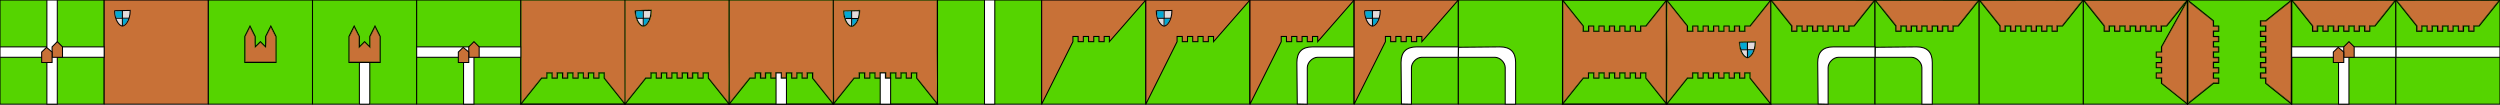
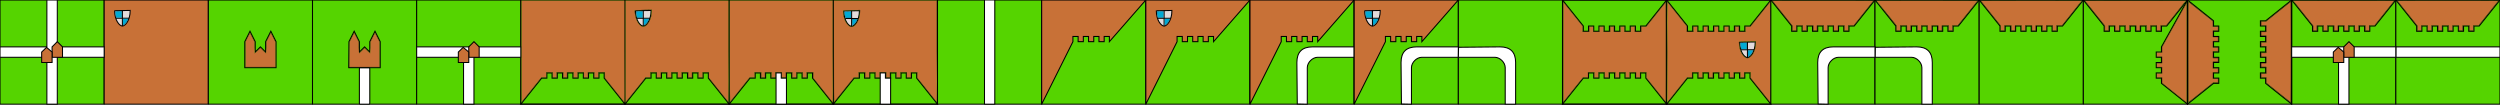
<svg xmlns="http://www.w3.org/2000/svg" width="2400" height="100" id="svg2" version="1.1">
  <defs id="defs4">
    </defs>
  <g id="layer1" transform="translate(0,-952.3622)">
    <rect style="fill:#55d400;fill-opacity:1;stroke:#000000;stroke-width:1;stroke-linecap:butt;stroke-miterlimit:0.6;stroke-opacity:1;stroke-dasharray:none" id="rect3612" width="100" height="100" x="0" y="952.362" ry="0" />
    <rect style="fill:#c87137;fill-opacity:1;stroke:#000000;stroke-width:1;stroke-linecap:butt;stroke-miterlimit:0.6;stroke-opacity:1;stroke-dasharray:none" id="rect3612-1" width="100" height="100" x="100" y="952.362" ry="0" />
    <rect style="fill:#55d400;fill-opacity:1;stroke:#000000;stroke-width:1;stroke-linecap:butt;stroke-miterlimit:0.6;stroke-opacity:1;stroke-dasharray:none" id="rect3612-4" width="100" height="100" x="200" y="952.362" ry="0" />
    <rect style="fill:#55d400;fill-opacity:1;stroke:#000000;stroke-width:1;stroke-linecap:butt;stroke-miterlimit:0.6;stroke-opacity:1;stroke-dasharray:none" id="rect3612-9" width="100" height="100" x="300" y="952.362" ry="0" />
    <rect style="fill:#55d400;fill-opacity:1;stroke:#000000;stroke-width:1;stroke-linecap:butt;stroke-miterlimit:0.6;stroke-opacity:1;stroke-dasharray:none" id="rect3612-8" width="100" height="100" x="400" y="952.362" ry="0" />
    <rect style="fill:#55d400;fill-opacity:1;stroke:#000000;stroke-width:1;stroke-linecap:butt;stroke-miterlimit:0.6;stroke-opacity:1;stroke-dasharray:none" id="rect3612-1-8" width="100" height="100" x="500" y="952.362" ry="0" />
    <rect style="fill:#55d400;fill-opacity:1;stroke:#000000;stroke-width:1;stroke-linecap:butt;stroke-miterlimit:0.6;stroke-opacity:1;stroke-dasharray:none" id="rect3612-4-2" width="100" height="100" x="600" y="952.362" ry="0" />
    <rect style="fill:#55d400;fill-opacity:1;stroke:#000000;stroke-width:1;stroke-linecap:butt;stroke-miterlimit:0.6;stroke-opacity:1;stroke-dasharray:none" id="rect3612-9-4" width="100" height="100" x="700" y="952.362" ry="0" />
    <rect style="fill:#55d400;fill-opacity:1;stroke:#000000;stroke-width:1;stroke-linecap:butt;stroke-miterlimit:0.6;stroke-opacity:1;stroke-dasharray:none" id="rect3612-17" width="100" height="100" x="800" y="952.362" ry="0" />
    <rect style="fill:#55d400;fill-opacity:1;stroke:#000000;stroke-width:1;stroke-linecap:butt;stroke-miterlimit:0.6;stroke-opacity:1;stroke-dasharray:none" id="rect3612-1-1" width="100" height="100" x="900" y="952.362" ry="0" />
    <rect style="fill:#55d400;fill-opacity:1;stroke:#000000;stroke-width:1;stroke-linecap:butt;stroke-miterlimit:0.6;stroke-opacity:1;stroke-dasharray:none" id="rect3612-4-1" width="100" height="100" x="1000" y="952.362" ry="0" />
    <rect style="fill:#55d400;fill-opacity:1;stroke:#000000;stroke-width:1;stroke-linecap:butt;stroke-miterlimit:0.6;stroke-opacity:1;stroke-dasharray:none" id="rect3612-9-5" width="100" height="100" x="1100" y="952.362" ry="0" />
    <rect style="fill:#55d400;fill-opacity:1;stroke:#000000;stroke-width:1;stroke-linecap:butt;stroke-miterlimit:0.6;stroke-opacity:1;stroke-dasharray:none" id="rect3612-6" width="100" height="100" x="1200" y="952.362" ry="0" />
    <rect style="fill:#55d400;fill-opacity:1;stroke:#000000;stroke-width:1;stroke-linecap:butt;stroke-miterlimit:0.6;stroke-opacity:1;stroke-dasharray:none" id="rect3612-1-14" width="100" height="100" x="1300" y="952.362" ry="0" />
    <rect style="fill:#55d400;fill-opacity:1;stroke:#000000;stroke-width:1;stroke-linecap:butt;stroke-miterlimit:0.6;stroke-opacity:1;stroke-dasharray:none" id="rect3612-4-23" width="100" height="100" x="1400" y="952.362" ry="0" />
    <rect style="fill:#55d400;fill-opacity:1;stroke:#000000;stroke-width:1;stroke-linecap:butt;stroke-miterlimit:0.6;stroke-opacity:1;stroke-dasharray:none" id="rect3612-9-2" width="100" height="100" x="1500" y="952.362" ry="0" />
    <rect style="fill:#55d400;fill-opacity:1;stroke:#000000;stroke-width:1;stroke-linecap:butt;stroke-miterlimit:0.6;stroke-opacity:1;stroke-dasharray:none" id="rect3612-85" width="100" height="100" x="1600" y="952.362" ry="0" />
    <rect style="fill:#55d400;fill-opacity:1;stroke:#000000;stroke-width:1;stroke-linecap:butt;stroke-miterlimit:0.6;stroke-opacity:1;stroke-dasharray:none" id="rect3612-1-7" width="100" height="100" x="1700" y="952.362" ry="0" />
    <rect style="fill:#55d400;fill-opacity:1;stroke:#000000;stroke-width:1;stroke-linecap:butt;stroke-miterlimit:0.6;stroke-opacity:1;stroke-dasharray:none" id="rect3612-4-6" width="100" height="100" x="1800" y="952.362" ry="0" />
    <rect style="fill:#55d400;fill-opacity:1;stroke:#000000;stroke-width:1;stroke-linecap:butt;stroke-miterlimit:0.6;stroke-opacity:1;stroke-dasharray:none" id="rect3612-9-1" width="100" height="100" x="1900" y="952.362" ry="0" />
    <rect style="fill:#55d400;fill-opacity:1;stroke:#000000;stroke-width:1;stroke-linecap:butt;stroke-miterlimit:0.6;stroke-opacity:1;stroke-dasharray:none" id="rect3612-2" width="100" height="100" x="2000" y="952.362" ry="0" />
    <rect style="fill:#55d400;fill-opacity:1;stroke:#000000;stroke-width:1;stroke-linecap:butt;stroke-miterlimit:0.6;stroke-opacity:1;stroke-dasharray:none" id="rect3612-1-79" width="100" height="100" x="2100" y="952.362" ry="0" />
    <rect style="fill:#55d400;fill-opacity:1;stroke:#000000;stroke-width:1;stroke-linecap:butt;stroke-miterlimit:0.6;stroke-opacity:1;stroke-dasharray:none" id="rect3612-4-5" width="100" height="100" x="2200" y="952.362" ry="0" />
    <rect style="fill:#55d400;fill-opacity:1;stroke:#000000;stroke-width:1;stroke-linecap:butt;stroke-miterlimit:0.6;stroke-opacity:1;stroke-dasharray:none" id="rect3612-9-43" width="100" height="100" x="2300" y="952.362" ry="0" />
    <g id="g4158">
      <path transform="translate(0,952.3622)" id="path3802" d="M 110.295,10.279 125,10 c 0,10 -5,15 -7.5,15 C 115,25 110,20 110,10" style="fill:#e3dbdb;stroke:#000000;stroke-width:1px;stroke-linecap:butt;stroke-linejoin:miter;stroke-opacity:1;fill-opacity:1" />
      <path transform="translate(0,952.3622)" id="path3806" d="m 117.5,10 0,15" style="fill:none;stroke:#000000;stroke-width:1px;stroke-linecap:butt;stroke-linejoin:miter;stroke-opacity:1" />
      <g id="g3812">
        <path style="fill:none;stroke:#000000;stroke-width:1px;stroke-linecap:butt;stroke-linejoin:miter;stroke-opacity:1" d="m 111.356,17.5 12.594,0" id="path3804" transform="translate(0,952.3622)" />
        <path style="fill:#00aad4;fill-opacity:1;stroke:#000000;stroke-width:0.15;stroke-linecap:butt;stroke-miterlimit:0.6;stroke-opacity:1;stroke-dasharray:none" d="m 111.335,16.166 c -0.299,-1.034 -0.678,-3.582 -0.679,-4.569 l -8.8e-4,-0.782 3.15,-0.043 3.15,-0.043 -1.4e-4,3.112 -1.5e-4,3.112 -2.695,0 -2.695,0 -0.228,-0.787 z" id="path3808" transform="translate(0,952.3622)" />
        <path style="fill:#00aad4;fill-opacity:1;stroke:#000000;stroke-width:0.15;stroke-linecap:butt;stroke-miterlimit:0.6;stroke-opacity:1;stroke-dasharray:none" d="m 118.004,21.153 0,-3.15 2.546,0 2.546,0 -0.15,0.395 c -0.315,0.829 -1.242,2.558 -1.721,3.211 -0.862,1.174 -2.632,2.694 -3.138,2.694 -0.045,0 -0.082,-1.417 -0.082,-3.15 z" id="path3810" transform="translate(0,952.3622)" />
      </g>
    </g>
-     <rect style="fill:#ffffff;fill-opacity:1;stroke:#000000;stroke-width:1;stroke-linecap:butt;stroke-miterlimit:0.6;stroke-opacity:1;stroke-dasharray:none" id="rect3925" width="10" height="40" x="345" y="60" transform="translate(0,952.3622)" ry="0.854" />
+     <rect style="fill:#ffffff;fill-opacity:1;stroke:#000000;stroke-width:1;stroke-linecap:butt;stroke-miterlimit:0.6;stroke-opacity:1;stroke-dasharray:none" id="rect3925" width="10" height="35" x="345" y="1017.362" ry="0.748" />
    <path style="fill:none;stroke:#000000;stroke-width:1px;stroke-linecap:butt;stroke-linejoin:miter;stroke-opacity:1" d="m 620,1027.362 5,0 0,-5 5,0 0,5 5,0 0,-5 5,0 0,5 5,0 0,-5 5,0 0,5 5,0 0,-5 5,0 0,5 5,0 0,-5 5,0 0,5 5,0 0,-5 5,0 0,5 20,25 -100,0 20,-25 z" id="path3958-8" />
    <path style="fill:none;stroke:#000000;stroke-width:1px;stroke-linecap:butt;stroke-linejoin:miter;stroke-opacity:1" d="m 520,75 5,0 0,-5 5,0 0,5 5,0 0,-5 5,0 0,5 5,0 0,-5 5,0 0,5 5,0 0,-5 5,0 0,5 5,0 0,-5 5,0 0,5 5,0 0,-5 5,0 0,5 20,25 -100,0 20,-25 z" id="path3958" transform="translate(0,952.3622)" />
    <g transform="translate(500.0459,0.046524)" id="g4158-8">
      <path transform="translate(0,952.3622)" id="path3802-6" d="M 110.295,10.279 125,10 c 0,10 -5,15 -7.5,15 C 115,25 110,20 110,10" style="fill:#e3dbdb;fill-opacity:1;stroke:#000000;stroke-width:1px;stroke-linecap:butt;stroke-linejoin:miter;stroke-opacity:1" />
      <path transform="translate(0,952.3622)" id="path3806-0" d="m 117.5,10 0,15" style="fill:none;stroke:#000000;stroke-width:1px;stroke-linecap:butt;stroke-linejoin:miter;stroke-opacity:1" />
      <g id="g3812-2">
        <path style="fill:none;stroke:#000000;stroke-width:1px;stroke-linecap:butt;stroke-linejoin:miter;stroke-opacity:1" d="m 111.356,17.5 12.594,0" id="path3804-4" transform="translate(0,952.3622)" />
        <path style="fill:#00aad4;fill-opacity:1;stroke:#000000;stroke-width:0.15;stroke-linecap:butt;stroke-miterlimit:0.6;stroke-opacity:1;stroke-dasharray:none" d="m 111.335,16.166 c -0.299,-1.034 -0.678,-3.582 -0.679,-4.569 l -8.8e-4,-0.782 3.15,-0.043 3.15,-0.043 -1.4e-4,3.112 -1.5e-4,3.112 -2.695,0 -2.695,0 -0.228,-0.787 z" id="path3808-8" transform="translate(0,952.3622)" />
        <path style="fill:#00aad4;fill-opacity:1;stroke:#000000;stroke-width:0.15;stroke-linecap:butt;stroke-miterlimit:0.6;stroke-opacity:1;stroke-dasharray:none" d="m 118.004,21.153 0,-3.15 2.546,0 2.546,0 -0.15,0.395 c -0.315,0.829 -1.242,2.558 -1.721,3.211 -0.862,1.174 -2.632,2.694 -3.138,2.694 -0.045,0 -0.082,-1.417 -0.082,-3.15 z" id="path3810-6" transform="translate(0,952.3622)" />
      </g>
    </g>
    <path style="fill:none;stroke:#000000;stroke-width:1px;stroke-linecap:butt;stroke-linejoin:miter;stroke-opacity:1" d="m 720,1027.362 5,0 0,-5 5,0 0,5 5,0 0,-5 5,0 0,5 5,0 0,-5 5,0 0,5 5,0 0,-5 5,0 0,5 5,0 0,-5 5,0 0,5 5,0 0,-5 5,0 0,5 20,25 -100,0 20,-25 z" id="path3958-5" />
    <path style="fill:none;stroke:#000000;stroke-width:1px;stroke-linecap:butt;stroke-linejoin:miter;stroke-opacity:1" d="m 820,1027.362 5,0 0,-5 5,0 0,5 5,0 0,-5 5,0 0,5 5,0 0,-5 5,0 0,5 5,0 0,-5 5,0 0,5 5,0 0,-5 5,0 0,5 5,0 0,-5 5,0 0,5 20,25 -100,0 20,-25 z" id="path3958-9" />
    <path style="fill:#ffffff;stroke:#000000;stroke-width:1px;stroke-linecap:butt;stroke-linejoin:miter;stroke-opacity:1;fill-opacity:1" d="m 400,45 100,0 0,10 -45,0 0,45 -10,0 0,-45 -45,0 0,-10 z" id="path4263" transform="translate(0,952.3622)" />
    <g transform="translate(400,0)" id="g4008-7">
      <path transform="translate(0,952.3622)" id="path3968-7" d="m 50,55 0,-10 5,-5 5,5 0,10 -10,0 z" style="fill:#c87137;fill-opacity:1;stroke:#000000;stroke-width:1px;stroke-linecap:butt;stroke-linejoin:miter;stroke-opacity:1" />
      <path transform="translate(0,952.3622)" id="path3970-9" d="M 44.68,45.461 40,50 l 0,10 10,0 0,-10 -5.32,-4.539 z" style="fill:#c87137;fill-opacity:1;stroke:#000000;stroke-width:1px;stroke-linecap:butt;stroke-linejoin:miter;stroke-opacity:1" />
    </g>
    <path style="fill:#ffffff;stroke:#000000;stroke-width:1px;stroke-linecap:butt;stroke-linejoin:miter;stroke-opacity:1;fill-opacity:1" d="m 45,100 10,0 0,-45 45,0 0,-10 -45,0 0,-45 -10,0 0,45 -45,0 0,10 45,0 0,45 z" id="path4265" transform="translate(0,952.3622)" />
    <g id="g4008">
      <path transform="translate(0,952.3622)" id="path3968" d="m 50,55 0,-10 5,-5 5,5 0,10 -10,0 z" style="fill:#c87137;fill-opacity:1;stroke:#000000;stroke-width:1px;stroke-linecap:butt;stroke-linejoin:miter;stroke-opacity:1" />
      <path transform="translate(0,952.3622)" id="path3970" d="M 44.68,45.461 40,50 l 0,10 10,0 0,-10 -5.32,-4.539 z" style="fill:#c87137;fill-opacity:1;stroke:#000000;stroke-width:1px;stroke-linecap:butt;stroke-linejoin:miter;stroke-opacity:1" />
    </g>
    <path style="fill:#ffffff;stroke:#000000;stroke-width:1px;stroke-linecap:butt;stroke-linejoin:miter;stroke-opacity:1;fill-opacity:1" d="m 745,75 0,25 10,0 0,-25 -5,0 0,-5 -5,0 0,5 z" id="path4267" transform="translate(0,952.3622)" />
    <path style="fill:#ffffff;fill-opacity:1;stroke:#000000;stroke-width:1px;stroke-linecap:butt;stroke-linejoin:miter;stroke-opacity:1" d="m 845,1027.362 0,25 10,0 0,-25 -5,0 0,-5 -5,0 0,5 z" id="path4267-0" />
    <g transform="translate(700.0456,0.270762)" id="g4158-8-6">
      <path transform="translate(0,952.3622)" id="path3802-6-1" d="M 110.295,10.279 125,10 c 0,10 -5,15 -7.5,15 C 115,25 110,20 110,10" style="fill:#e3dbdb;fill-opacity:1;stroke:#000000;stroke-width:1px;stroke-linecap:butt;stroke-linejoin:miter;stroke-opacity:1" />
      <path transform="translate(0,952.3622)" id="path3806-0-3" d="m 117.5,10 0,15" style="fill:none;stroke:#000000;stroke-width:1px;stroke-linecap:butt;stroke-linejoin:miter;stroke-opacity:1" />
      <g id="g3812-2-8">
        <path style="fill:none;stroke:#000000;stroke-width:1px;stroke-linecap:butt;stroke-linejoin:miter;stroke-opacity:1" d="m 111.356,17.5 12.594,0" id="path3804-4-9" transform="translate(0,952.3622)" />
        <path style="fill:#00aad4;fill-opacity:1;stroke:#000000;stroke-width:0.15;stroke-linecap:butt;stroke-miterlimit:0.6;stroke-opacity:1;stroke-dasharray:none" d="m 111.335,16.166 c -0.299,-1.034 -0.678,-3.582 -0.679,-4.569 l -8.8e-4,-0.782 3.15,-0.043 3.15,-0.043 -1.4e-4,3.112 -1.5e-4,3.112 -2.695,0 -2.695,0 -0.228,-0.787 z" id="path3808-8-3" transform="translate(0,952.3622)" />
        <path style="fill:#00aad4;fill-opacity:1;stroke:#000000;stroke-width:0.15;stroke-linecap:butt;stroke-miterlimit:0.6;stroke-opacity:1;stroke-dasharray:none" d="m 118.004,21.153 0,-3.15 2.546,0 2.546,0 -0.15,0.395 c -0.315,0.829 -1.242,2.558 -1.721,3.211 -0.862,1.174 -2.632,2.694 -3.138,2.694 -0.045,0 -0.082,-1.417 -0.082,-3.15 z" id="path3810-6-4" transform="translate(0,952.3622)" />
      </g>
    </g>
    <rect style="fill:#ffffff;fill-opacity:1;stroke:#000000;stroke-width:1;stroke-linecap:butt;stroke-miterlimit:0.6;stroke-opacity:1;stroke-dasharray:none" id="rect4345" width="9.887" height="100.058" x="945.113" y="-0.058" transform="translate(0,952.3622)" />
    <path style="fill:#c87137;stroke:#000000;stroke-width:1px;stroke-linecap:butt;stroke-linejoin:miter;stroke-opacity:1;fill-opacity:1" d="m 1030,40 0,-5 5,0 0,5 5,0 0,-5 5,0 0,5 5,0 0,-5 5,0 0,5 5,0 0,-5 5,0 0,5 35,-40 -100,0 0,100 30,-60 z" id="path4357" transform="translate(0,952.3622)" />
    <path style="fill:#c87137;fill-opacity:1;stroke:#000000;stroke-width:1px;stroke-linecap:butt;stroke-linejoin:miter;stroke-opacity:1" d="m 1130,992.362 0,-5 5,0 0,5 5,0 0,-5 5,0 0,5 5,0 0,-5 5,0 0,5 5,0 0,-5 5,0 0,5 35,-40 -100,0 0,100 30,-60 z" id="path4357-7" />
    <path style="fill:#ffffff;fill-opacity:1;stroke:#000000;stroke-width:1px;stroke-linecap:butt;stroke-linejoin:miter;stroke-opacity:1" d="M 1245.388,1052.146 1245,1012.362 c 0,-10 5,-15 15,-15 l 40,0 0,10 -35,0 c -5,0 -10,5 -10,10 l 0,35 -9.612,-0.216 z" id="path4480" />
    <path style="fill:#c87137;fill-opacity:1;stroke:#000000;stroke-width:1px;stroke-linecap:butt;stroke-linejoin:miter;stroke-opacity:1" d="m 1230,992.362 0,-5 5,0 0,5 5,0 0,-5 5,0 0,5 5,0 0,-5 5,0 0,5 5,0 0,-5 5,0 0,5 35,-40 -100,0 0,100 30,-60 z" id="path4357-8" />
    <path style="fill:#c87137;fill-opacity:1;stroke:#000000;stroke-width:1px;stroke-linecap:butt;stroke-linejoin:miter;stroke-opacity:1" d="m 1330,992.362 0,-5 5,0 0,5 5,0 0,-5 5,0 0,5 5,0 0,-5 5,0 0,5 5,0 0,-5 5,0 0,5 35,-40 -100,0 0,100 30,-60 z" id="path4357-2" />
    <g transform="translate(1000.046,0.046524)" id="g4158-8-6-9">
      <path transform="translate(0,952.3622)" id="path3802-6-1-1" d="M 110.295,10.279 125,10 c 0,10 -5,15 -7.5,15 C 115,25 110,20 110,10" style="fill:#e3dbdb;fill-opacity:1;stroke:#000000;stroke-width:1px;stroke-linecap:butt;stroke-linejoin:miter;stroke-opacity:1" />
      <path transform="translate(0,952.3622)" id="path3806-0-3-3" d="m 117.5,10 0,15" style="fill:none;stroke:#000000;stroke-width:1px;stroke-linecap:butt;stroke-linejoin:miter;stroke-opacity:1" />
      <g id="g3812-2-8-5">
        <path style="fill:none;stroke:#000000;stroke-width:1px;stroke-linecap:butt;stroke-linejoin:miter;stroke-opacity:1" d="m 111.356,17.5 12.594,0" id="path3804-4-9-9" transform="translate(0,952.3622)" />
        <path style="fill:#00aad4;fill-opacity:1;stroke:#000000;stroke-width:0.15;stroke-linecap:butt;stroke-miterlimit:0.6;stroke-opacity:1;stroke-dasharray:none" d="m 111.335,16.166 c -0.299,-1.034 -0.678,-3.582 -0.679,-4.569 l -8.8e-4,-0.782 3.15,-0.043 3.15,-0.043 -1.4e-4,3.112 -1.5e-4,3.112 -2.695,0 -2.695,0 -0.228,-0.787 z" id="path3808-8-3-8" transform="translate(0,952.3622)" />
        <path style="fill:#00aad4;fill-opacity:1;stroke:#000000;stroke-width:0.15;stroke-linecap:butt;stroke-miterlimit:0.6;stroke-opacity:1;stroke-dasharray:none" d="m 118.004,21.153 0,-3.15 2.546,0 2.546,0 -0.15,0.395 c -0.315,0.829 -1.242,2.558 -1.721,3.211 -0.862,1.174 -2.632,2.694 -3.138,2.694 -0.045,0 -0.082,-1.417 -0.082,-3.15 z" id="path3810-6-4-4" transform="translate(0,952.3622)" />
      </g>
    </g>
    <g transform="translate(1200.046,0.046524)" id="g4158-8-6-7">
      <path transform="translate(0,952.3622)" id="path3802-6-1-6" d="M 110.295,10.279 125,10 c 0,10 -5,15 -7.5,15 C 115,25 110,20 110,10" style="fill:#e3dbdb;fill-opacity:1;stroke:#000000;stroke-width:1px;stroke-linecap:butt;stroke-linejoin:miter;stroke-opacity:1" />
      <path transform="translate(0,952.3622)" id="path3806-0-3-36" d="m 117.5,10 0,15" style="fill:none;stroke:#000000;stroke-width:1px;stroke-linecap:butt;stroke-linejoin:miter;stroke-opacity:1" />
      <g id="g3812-2-8-1">
        <path style="fill:none;stroke:#000000;stroke-width:1px;stroke-linecap:butt;stroke-linejoin:miter;stroke-opacity:1" d="m 111.356,17.5 12.594,0" id="path3804-4-9-5" transform="translate(0,952.3622)" />
        <path style="fill:#00aad4;fill-opacity:1;stroke:#000000;stroke-width:0.15;stroke-linecap:butt;stroke-miterlimit:0.6;stroke-opacity:1;stroke-dasharray:none" d="m 111.335,16.166 c -0.299,-1.034 -0.678,-3.582 -0.679,-4.569 l -8.8e-4,-0.782 3.15,-0.043 3.15,-0.043 -1.4e-4,3.112 -1.5e-4,3.112 -2.695,0 -2.695,0 -0.228,-0.787 z" id="path3808-8-3-4" transform="translate(0,952.3622)" />
        <path style="fill:#00aad4;fill-opacity:1;stroke:#000000;stroke-width:0.15;stroke-linecap:butt;stroke-miterlimit:0.6;stroke-opacity:1;stroke-dasharray:none" d="m 118.004,21.153 0,-3.15 2.546,0 2.546,0 -0.15,0.395 c -0.315,0.829 -1.242,2.558 -1.721,3.211 -0.862,1.174 -2.632,2.694 -3.138,2.694 -0.045,0 -0.082,-1.417 -0.082,-3.15 z" id="path3810-6-4-2" transform="translate(0,952.3622)" />
      </g>
    </g>
    <path style="fill:#ffffff;fill-opacity:1;stroke:#000000;stroke-width:1px;stroke-linecap:butt;stroke-linejoin:miter;stroke-opacity:1" d="M 1345.388,1052.146 1345,1012.362 c 0,-10 5,-15 15,-15 l 40,0 0,10 -35,0 c -5,0 -10,5 -10,10 l 0,35 -9.612,-0.216 z" id="path4480-0" />
    <path style="fill:#ffffff;fill-opacity:1;stroke:#000000;stroke-width:1px;stroke-linecap:butt;stroke-linejoin:miter;stroke-opacity:1" d="M 1400.216,997.75 1440,997.362 c 10,0 15,5 15,15 l 0,40 -10,0 0,-35 c 0,-5 -5,-10 -10,-10 l -35,0 0.216,-9.612 z" id="path4480-0-9" />
    <path style="fill:none;stroke:#000000;stroke-width:1px;stroke-linecap:butt;stroke-linejoin:miter;stroke-opacity:1" d="m 1520,1027.362 5,0 0,-5 5,0 0,5 5,0 0,-5 5,0 0,5 5,0 0,-5 5,0 0,5 5,0 0,-5 5,0 0,5 5,0 0,-5 5,0 0,5 5,0 0,-5 5,0 0,5 20,25 -100,0 20,-25 z" id="path3958-3" />
    <path style="fill:none;stroke:#000000;stroke-width:1px;stroke-linecap:butt;stroke-linejoin:miter;stroke-opacity:1" d="m 1580,977.362 -5,0 0,5 -5,0 0,-5 -5,0 0,5 -5,0 0,-5 -5,0 0,5 -5,0 0,-5 -5,0 0,5 -5,0 0,-5 -5,0 0,5 -5,0 0,-5 -5,0 0,5 -5,0 0,-5 -20,-25 100,0 -20,25 z" id="path3958-3-7" />
    <path style="fill:none;stroke:#000000;stroke-width:1px;stroke-linecap:butt;stroke-linejoin:miter;stroke-opacity:1" d="m 1620,1027.362 5,0 0,-5 5,0 0,5 5,0 0,-5 5,0 0,5 5,0 0,-5 5,0 0,5 5,0 0,-5 5,0 0,5 5,0 0,-5 5,0 0,5 5,0 0,-5 5,0 0,5 20,25 -100,0 20,-25 z" id="path3958-3-6" />
    <path style="fill:none;stroke:#000000;stroke-width:1px;stroke-linecap:butt;stroke-linejoin:miter;stroke-opacity:1" d="m 1680,977.362 -5,0 0,5 -5,0 0,-5 -5,0 0,5 -5,0 0,-5 -5,0 0,5 -5,0 0,-5 -5,0 0,5 -5,0 0,-5 -5,0 0,5 -5,0 0,-5 -5,0 0,5 -5,0 0,-5 -20,-25 100,0 -20,25 z" id="path3958-3-1" />
    <g transform="translate(1560.046,30.27076)" id="g4158-8-6-7-6">
      <path transform="translate(0,952.3622)" id="path3802-6-1-6-5" d="M 110.295,10.279 125,10 c 0,10 -5,15 -7.5,15 C 115,25 110,20 110,10" style="fill:#e3dbdb;fill-opacity:1;stroke:#000000;stroke-width:1px;stroke-linecap:butt;stroke-linejoin:miter;stroke-opacity:1" />
      <path transform="translate(0,952.3622)" id="path3806-0-3-36-7" d="m 117.5,10 0,15" style="fill:none;stroke:#000000;stroke-width:1px;stroke-linecap:butt;stroke-linejoin:miter;stroke-opacity:1" />
      <g id="g3812-2-8-1-5">
        <path style="fill:none;stroke:#000000;stroke-width:1px;stroke-linecap:butt;stroke-linejoin:miter;stroke-opacity:1" d="m 111.356,17.5 12.594,0" id="path3804-4-9-5-4" transform="translate(0,952.3622)" />
        <path style="fill:#00aad4;fill-opacity:1;stroke:#000000;stroke-width:0.15;stroke-linecap:butt;stroke-miterlimit:0.6;stroke-opacity:1;stroke-dasharray:none" d="m 111.335,16.166 c -0.299,-1.034 -0.678,-3.582 -0.679,-4.569 l -8.8e-4,-0.782 3.15,-0.043 3.15,-0.043 -1.4e-4,3.112 -1.5e-4,3.112 -2.695,0 -2.695,0 -0.228,-0.787 z" id="path3808-8-3-4-1" transform="translate(0,952.3622)" />
        <path style="fill:#00aad4;fill-opacity:1;stroke:#000000;stroke-width:0.15;stroke-linecap:butt;stroke-miterlimit:0.6;stroke-opacity:1;stroke-dasharray:none" d="m 118.004,21.153 0,-3.15 2.546,0 2.546,0 -0.15,0.395 c -0.315,0.829 -1.242,2.558 -1.721,3.211 -0.862,1.174 -2.632,2.694 -3.138,2.694 -0.045,0 -0.082,-1.417 -0.082,-3.15 z" id="path3810-6-4-2-2" transform="translate(0,952.3622)" />
      </g>
    </g>
    <path style="fill:none;stroke:#000000;stroke-width:1px;stroke-linecap:butt;stroke-linejoin:miter;stroke-opacity:1" d="m 1780,977.362 -5,0 0,5 -5,0 0,-5 -5,0 0,5 -5,0 0,-5 -5,0 0,5 -5,0 0,-5 -5,0 0,5 -5,0 0,-5 -5,0 0,5 -5,0 0,-5 -5,0 0,5 -5,0 0,-5 -20,-25 100,0 -20,25 z" id="path3958-5-0" />
    <path style="fill:none;stroke:#000000;stroke-width:1px;stroke-linecap:butt;stroke-linejoin:miter;stroke-opacity:1" d="m 1880,977.362 -5,0 0,5 -5,0 0,-5 -5,0 0,5 -5,0 0,-5 -5,0 0,5 -5,0 0,-5 -5,0 0,5 -5,0 0,-5 -5,0 0,5 -5,0 0,-5 -5,0 0,5 -5,0 0,-5 -20,-25 100,0 -20,25 z" id="path3958-5-0-4" />
    <path style="fill:none;stroke:#000000;stroke-width:1px;stroke-linecap:butt;stroke-linejoin:miter;stroke-opacity:1" d="m 1980,977.362 -5,0 0,5 -5,0 0,-5 -5,0 0,5 -5,0 0,-5 -5,0 0,5 -5,0 0,-5 -5,0 0,5 -5,0 0,-5 -5,0 0,5 -5,0 0,-5 -5,0 0,5 -5,0 0,-5 -20,-25 100,0 -20,25 z" id="path3958-5-0-0" />
    <path style="fill:none;stroke:#000000;stroke-width:1px;stroke-linecap:butt;stroke-linejoin:miter;stroke-opacity:1" d="m 2080,977.362 -5,0 0,5 -5,0 0,-5 -5,0 0,5 -5,0 0,-5 -5,0 0,5 -5,0 0,-5 -5,0 0,5 -5,0 0,-5 -5,0 0,5 -5,0 0,-5 -5,0 0,5 -5,0 0,-5 -20,-25 100,0 -20,25 z" id="path3958-5-0-1" />
    <path style="fill:none;stroke:#000000;stroke-width:1px;stroke-linecap:butt;stroke-linejoin:miter;stroke-opacity:1" d="m 2125,972.362 0,5 5,0 0,5 -5,0 0,5 5,0 0,5 -5,0 0,5 5,0 0,5 -5,0 0,5 5,0 0,5 -5,0 0,5 5,0 0,5 -5,0 0,5 5,0 0,5 -5,0 -25,20 0,-100 25,20 z" id="path3958-5-0-1-7" />
    <path style="fill:none;stroke:#000000;stroke-width:1px;stroke-linecap:butt;stroke-linejoin:miter;stroke-opacity:1" d="m 2175,1032.362 0,-5 -5,0 0,-5 5,0 0,-5 -5,0 0,-5 5,0 0,-5 -5,0 0,-5 5,0 0,-5 -5,0 0,-5 5,0 0,-5 -5,0 0,-5 5,0 0,-5 -5,0 0,-5 5,0 25,-20 0,100 -25,-20 z" id="path3958-5-0-1-3" />
    <path style="fill:none;stroke:#000000;stroke-width:1px;stroke-linecap:butt;stroke-linejoin:miter;stroke-opacity:1" d="m 2280,977.362 -5,0 0,5 -5,0 0,-5 -5,0 0,5 -5,0 0,-5 -5,0 0,5 -5,0 0,-5 -5,0 0,5 -5,0 0,-5 -5,0 0,5 -5,0 0,-5 -5,0 0,5 -5,0 0,-5 -20,-25 100,0 -20,25 z" id="path3958-5-0-1-9" />
    <path style="fill:none;stroke:#000000;stroke-width:1px;stroke-linecap:butt;stroke-linejoin:miter;stroke-opacity:1" d="m 2380,977.362 -5,0 0,5 -5,0 0,-5 -5,0 0,5 -5,0 0,-5 -5,0 0,5 -5,0 0,-5 -5,0 0,5 -5,0 0,-5 -5,0 0,5 -5,0 0,-5 -5,0 0,5 -5,0 0,-5 -20,-25 100,0 -20,25 z" id="path3958-5-0-1-8" />
    <rect style="fill:#ffffff;fill-opacity:1;stroke:#000000;stroke-width:1;stroke-linecap:butt;stroke-miterlimit:0.6;stroke-opacity:1;stroke-dasharray:none" id="rect4915" width="100" height="10" x="2300" y="45" transform="translate(0,952.3622)" ry="0" />
    <path style="fill:#ffffff;stroke:#000000;stroke-width:1px;stroke-linecap:butt;stroke-linejoin:miter;stroke-opacity:1" d="m 2200.035,44.946 99.965,0 0,10.054 -45,0 0,45 -10,0 0,-45 -45,0 0,-10.054 0.035,0 z" id="path4917" transform="translate(0,952.3622)" />
    <g transform="translate(2200,0)" id="g4008-7-1">
      <path transform="translate(0,952.3622)" id="path3968-7-8" d="m 50,55 0,-10 5,-5 5,5 0,10 -10,0 z" style="fill:#c87137;fill-opacity:1;stroke:#000000;stroke-width:1px;stroke-linecap:butt;stroke-linejoin:miter;stroke-opacity:1" />
      <path transform="translate(0,952.3622)" id="path3970-9-2" d="M 44.68,45.461 40,50 l 0,10 10,0 0,-10 -5.32,-4.539 z" style="fill:#c87137;fill-opacity:1;stroke:#000000;stroke-width:1px;stroke-linecap:butt;stroke-linejoin:miter;stroke-opacity:1" />
    </g>
    <path style="fill:#c87137;fill-opacity:1;stroke:#000000;stroke-width:0.306;stroke-linecap:butt;stroke-miterlimit:0.6;stroke-opacity:1;stroke-dasharray:none" d="m 1720.766,27.131 0,-2.255 -9.634,-12.043 -9.634,-12.043 24.339,-0.078 c 13.386,-0.043 35.215,-0.043 48.508,0 l 24.169,0.078 -9.435,11.836 -9.435,11.836 -2.676,0.016 -2.676,0.016 0,2.447 0,2.447 -1.835,0 -1.835,0 0,-2.447 0,-2.447 -3.059,0 -3.058,0 0,2.447 0,2.447 -1.988,0 -1.988,0 0,-2.447 0,-2.447 -3.059,0 -3.058,0 0,2.447 0,2.447 -1.835,0 -1.835,0 0,-2.447 0,-2.447 -3.212,0 -3.212,0 0,2.447 0,2.447 -1.835,0 -1.835,0 0,-2.447 0,-2.447 -3.212,0 -3.212,0 0,2.447 0,2.447 -1.835,0 -1.835,0 0,-2.447 0,-2.447 -3.059,0 -3.059,0 0,2.447 0,2.447 -1.835,0 -1.835,0 0,-2.255 z" id="path4949" transform="translate(0,952.3622)" />
    <path style="fill:#c87137;fill-opacity:1;stroke:#000000;stroke-width:0.306;stroke-linecap:butt;stroke-miterlimit:0.6;stroke-opacity:1;stroke-dasharray:none" d="m 1820.545,26.964 0,-2.422 -9.502,-11.831 c -5.226,-6.507 -9.447,-11.886 -9.379,-11.954 0.068,-0.068 21.89,-0.088 48.493,-0.046 l 48.37,0.077 -9.515,11.852 -9.515,11.852 -2.561,0 -2.561,0 0,2.447 0,2.447 -1.835,0 -1.835,0 0,-2.447 0,-2.447 -3.212,0 -3.212,0 0,2.447 0,2.447 -1.835,0 -1.835,0 0,-2.447 0,-2.447 -3.058,0 -3.059,0 0,2.447 0,2.447 -1.988,0 -1.988,0 0,-2.447 0,-2.447 -3.059,0 -3.058,0 0,2.447 0,2.447 -1.835,0 -1.835,0 0,-2.447 0,-2.447 -3.212,0 -3.212,0 0,2.447 0,2.447 -1.835,0 -1.835,0 0,-2.447 0,-2.447 -3.212,0 -3.212,0 0,2.447 0,2.447 -1.835,0 -1.835,0 0,-2.422 z" id="path4951" transform="translate(0,952.3622)" />
    <path style="fill:#c87137;fill-opacity:1;stroke:#000000;stroke-width:0.306;stroke-linecap:butt;stroke-miterlimit:0.6;stroke-opacity:1;stroke-dasharray:none" d="m 1920.699,27.089 0,-2.297 -9.605,-12.001 -9.605,-12.001 48.346,-0.077 c 26.591,-0.043 48.403,-0.021 48.473,0.049 0.07,0.07 -4.117,5.436 -9.302,11.924 l -9.429,11.798 -2.676,0.005 -2.676,0.005 0,2.447 0,2.447 -1.835,0 -1.835,0 0,-2.447 0,-2.447 -3.059,0 -3.058,0 0,2.447 0,2.447 -1.835,0 -1.835,0 0,-2.447 0,-2.447 -3.212,0 -3.212,0 0,2.447 0,2.447 -1.835,0 -1.835,0 0,-2.447 0,-2.447 -3.212,0 -3.212,0 0,2.447 0,2.447 -1.835,0 -1.835,0 0,-2.447 0,-2.447 -3.059,0 -3.059,0 0,2.447 0,2.447 -1.835,0 -1.835,0 0,-2.447 0,-2.447 -3.212,0 -3.212,0 0,2.447 0,2.447 -1.835,0 -1.835,0 0,-2.297 z" id="path4953" transform="translate(0,952.3622)" />
    <path style="fill:#c87137;fill-opacity:1;stroke:#000000;stroke-width:0.306;stroke-linecap:butt;stroke-miterlimit:0.6;stroke-opacity:1;stroke-dasharray:none" d="m 2020.714,27.089 0,-2.297 -9.605,-12.001 -9.605,-12.001 48.346,-0.077 c 26.59,-0.043 48.403,-0.021 48.473,0.049 0.07,0.07 -4.117,5.436 -9.302,11.924 l -9.429,11.798 -2.676,0.005 -2.676,0.005 0,2.447 0,2.447 -1.835,0 -1.835,0 0,-2.447 0,-2.447 -3.059,0 -3.058,0 0,2.447 0,2.447 -1.835,0 -1.835,0 0,-2.447 0,-2.447 -3.212,0 -3.212,0 0,2.447 0,2.447 -1.835,0 -1.835,0 0,-2.447 0,-2.447 -3.212,0 -3.212,0 0,2.447 0,2.447 -1.835,0 -1.835,0 0,-2.447 0,-2.447 -3.058,0 -3.059,0 0,2.447 0,2.447 -1.988,0 -1.988,0 0,-2.447 0,-2.447 -3.058,0 -3.059,0 0,2.447 0,2.447 -1.835,0 -1.835,0 0,-2.297 z" id="path4955" transform="translate(0,952.3622)" />
    <path style="fill:#c87137;fill-opacity:1;stroke:#000000;stroke-width:0.306;stroke-linecap:butt;stroke-miterlimit:0.6;stroke-opacity:1;stroke-dasharray:none" d="m 2100.606,50.032 c 0,-48.386 0,-48.552 0.608,-48.134 0.334,0.231 5.695,4.48 11.913,9.442 l 11.305,9.023 0.015,2.676 0.015,2.676 2.447,0 2.447,0 0,1.835 0,1.835 -2.447,0 -2.447,0 0,3.059 0,3.059 2.447,0 2.447,0 0,1.988 0,1.988 -2.447,0 -2.447,0 0,3.059 0,3.059 2.447,0 2.447,0 0,1.835 0,1.835 -2.447,0 -2.447,0 0,3.212 0,3.212 2.447,0 2.447,0 0,1.835 0,1.835 -2.447,0 -2.447,0 0,3.212 0,3.212 2.447,0 2.447,0 0,1.835 0,1.835 -2.447,0 -2.447,0 0,3.059 0,3.059 2.447,0 2.447,0 0,1.835 0,1.835 -2.258,0 -2.258,0 -11.735,9.374 c -6.454,5.156 -11.907,9.508 -12.118,9.672 -0.305,0.238 -0.382,-9.458 -0.382,-48.255 z" id="path4959" transform="translate(0,952.3622)" />
    <path style="fill:#c87137;fill-opacity:1;stroke:#000000;stroke-width:0.306;stroke-linecap:butt;stroke-miterlimit:0.6;stroke-opacity:1;stroke-dasharray:none" d="m 2187.393,89.027 -11.852,-9.485 0,-2.597 0,-2.597 -2.447,0 -2.447,0 0,-1.835 0,-1.835 2.447,0 2.447,0 0,-3.212 0,-3.212 -2.447,0 -2.447,0 0,-1.835 0,-1.835 2.447,0 2.447,0 0,-3.059 0,-3.059 -2.447,0 -2.447,0 0,-1.835 0,-1.835 2.447,0 2.447,0 0,-3.212 0,-3.212 -2.447,0 -2.447,0 0,-1.835 0,-1.835 2.447,0 2.447,0 0,-3.212 0,-3.212 -2.447,0 -2.447,0 0,-1.835 0,-1.835 2.447,0 2.447,0 0,-3.059 0,-3.059 -2.447,0 -2.447,0 0,-1.988 0,-1.988 2.409,0 2.409,0 11.89,-9.512 11.89,-9.512 0.078,24.169 c 0.043,13.293 0.043,35.123 0,48.51 l -0.078,24.34 -11.852,-9.485 z" id="path4961" transform="translate(0,952.3622)" />
    <path style="fill:#c87137;fill-opacity:1;stroke:#000000;stroke-width:0.306;stroke-linecap:butt;stroke-miterlimit:0.6;stroke-opacity:1;stroke-dasharray:none" d="m 2220.568,27.015 0,-2.371 -9.506,-11.878 c -5.228,-6.533 -9.448,-11.935 -9.379,-12.005 0.07,-0.07 21.882,-0.092 48.472,-0.049 l 48.345,0.077 -9.481,11.852 -9.481,11.852 -2.57,0 -2.57,0 0,2.447 0,2.447 -1.835,0 -1.835,0 0,-2.447 0,-2.447 -3.212,0 -3.212,0 0,2.447 0,2.447 -1.835,0 -1.835,0 0,-2.447 0,-2.447 -3.212,0 -3.212,0 0,2.447 0,2.447 -1.835,0 -1.835,0 0,-2.447 0,-2.447 -3.058,0 -3.059,0 0,2.447 0,2.447 -1.835,0 -1.835,0 0,-2.447 0,-2.447 -3.212,0 -3.212,0 0,2.447 0,2.447 -1.835,0 -1.835,0 0,-2.447 0,-2.447 -3.212,0 -3.212,0 0,2.447 0,2.447 -1.835,0 -1.835,0 0,-2.371 z" id="path4963" transform="translate(0,952.3622)" />
    <path style="fill:#c87137;fill-opacity:1;stroke:#000000;stroke-width:0.306;stroke-linecap:butt;stroke-miterlimit:0.6;stroke-opacity:1;stroke-dasharray:none" d="m 2320.8,27.169 -3e-4,-2.217 -9.665,-12.081 -9.665,-12.081 24.37,-0.078 c 13.404,-0.043 35.233,-0.043 48.51,0 l 24.139,0.078 -9.485,11.852 -9.485,11.852 -2.597,0 -2.598,0 0,2.447 0,2.447 -1.835,0 -1.835,0 0,-2.447 0,-2.447 -3.212,0 -3.212,0 0,2.447 0,2.447 -1.835,0 -1.835,0 0,-2.447 0,-2.447 -3.059,0 -3.059,0 0,2.447 0,2.447 -1.835,0 -1.835,0 0,-2.447 0,-2.447 -3.212,0 -3.212,0 0,2.447 0,2.447 -1.835,0 -1.835,0 0,-2.447 0,-2.447 -3.212,0 -3.212,0 0,2.447 0,2.447 -1.835,0 -1.835,0 0,-2.447 0,-2.447 -3.059,0 -3.059,0 0,2.447 0,2.447 -1.835,0 -1.835,0 -2e-4,-2.217 0,0 z" id="path4965" transform="translate(0,952.3622)" />
    <path style="fill:#ffffff;fill-opacity:1;stroke:#000000;stroke-width:1px;stroke-linecap:butt;stroke-linejoin:miter;stroke-opacity:1" d="M 1800.216,997.75 1840,997.362 c 10,0 15,5 15,15 l 0,40 -10,0 0,-35 c 0,-5 -5,-10 -10,-10 l -35,0 0.216,-9.612 z" id="path4480-0-9-6" />
    <path style="fill:#ffffff;fill-opacity:1;stroke:#000000;stroke-width:1px;stroke-linecap:butt;stroke-linejoin:miter;stroke-opacity:1" d="M 1745.388,1052.146 1745,1012.362 c 0,-10 5,-15 15,-15 l 40,0 0,10 -35,0 c -5,0 -10,5 -10,10 l 0,35 -9.612,-0.216 z" id="path4480-0-9-6-6" />
    <path style="fill:#c87137;fill-opacity:1;stroke:#000000;stroke-width:0.216;stroke-linecap:butt;stroke-miterlimit:0.6;stroke-opacity:1;stroke-dasharray:none" d="m 600.512,49.464 0,-48.904 49.419,0 49.419,0 0,48.806 c 0,26.843 -0.04,48.765 -0.088,48.716 -0.049,-0.05 -4.282,-5.333 -9.408,-11.742 l -9.32,-11.652 0,-2.677 0,-2.677 -3.028,0 -3.028,0 0,2.487 0,2.487 -1.946,0 -1.946,0 0,-2.487 0,-2.487 -3.136,0 -3.136,0 0,2.487 0,2.487 -1.838,0 -1.838,0 0,-2.487 0,-2.487 -3.136,0 -3.136,0 0,2.487 0,2.487 -1.838,0 -1.838,0 0,-2.487 0,-2.487 -3.136,0 -3.136,0 0,2.487 0,2.487 -1.946,0 -1.946,0 0,-2.487 0,-2.487 -3.028,0 -3.028,0 0,2.487 0,2.487 -1.946,0 -1.946,0 0,-2.487 0,-2.487 -3.136,0 -3.136,0 0,2.487 0,2.487 -2.269,0 -2.269,0 -9.626,12.029 -9.626,12.029 0,-48.904 z M 619.688,24.881 c 2.195,-1.286 4.375,-5.017 5.366,-9.182 0.184,-0.773 0.397,-2.503 0.473,-3.844 l 0.139,-2.438 -7.657,0.144 c -4.211,0.079 -7.876,0.225 -8.144,0.324 -0.563,0.208 -0.555,0.122 -0.262,2.984 0.623,6.068 3.599,11.41 7.02,12.603 0.702,0.245 2.097,-0.025 3.064,-0.591 z" id="path5015" transform="translate(0,952.3622)" />
    <path style="fill:#c87137;fill-opacity:1;stroke:#000000;stroke-width:0.216;stroke-linecap:butt;stroke-miterlimit:0.6;stroke-opacity:1;stroke-dasharray:none" d="m 800.535,49.373 0,-48.813 49.419,0 49.419,0 0,48.806 c 0,26.843 -0.04,48.765 -0.088,48.716 -0.049,-0.05 -4.282,-5.333 -9.408,-11.742 l -9.32,-11.652 0,-2.677 0,-2.677 -3.028,0 -3.028,0 0,2.487 0,2.487 -1.946,0 -1.946,0 0,-2.487 0,-2.487 -3.136,0 -3.136,0 0,2.487 0,2.487 -1.838,0 -1.838,0 0,-2.487 0,-2.487 -3.136,0 -3.136,0 0,2.487 0,2.487 -1.838,0 -1.838,0 0,-2.487 0,-2.487 -3.136,0 -3.136,0 0,2.487 0,2.487 -1.946,0 -1.946,0 0,-2.487 0,-2.487 -3.028,0 -3.028,0 0,2.487 0,2.487 -1.946,0 -1.946,0 0,-2.487 0,-2.487 -3.136,0 -3.136,0 0,2.48 0,2.48 -2.325,0.061 -2.325,0.061 -9.318,11.632 c -5.125,6.397 -9.431,11.745 -9.57,11.884 -0.193,0.193 -0.253,-11.346 -0.253,-48.561 z m 18.56,-23.942 c 3.492,-1.585 6.52,-8.282 6.526,-14.434 l 10e-4,-1.35 -7.624,0.138 c -4.193,0.076 -7.856,0.224 -8.14,0.329 -0.501,0.185 -0.512,0.238 -0.371,1.861 0.476,5.496 1.933,9.233 4.671,11.981 1.915,1.922 3.143,2.289 4.937,1.475 l 0,0 z" id="path5019" transform="translate(0,952.3622)" />
    <path style="fill:#c87137;fill-opacity:1;stroke:#000000;stroke-width:0.216;stroke-linecap:butt;stroke-miterlimit:0.6;stroke-opacity:1;stroke-dasharray:none" d="m 790.01,86.534 -9.354,-11.757 0,-2.721 0,-2.721 -3.136,0 -3.136,0 0,2.487 0,2.487 -1.831,0 -1.831,0 -0.061,-2.433 -0.061,-2.433 -3.082,-0.06 -3.082,-0.06 0,2.493 0,2.493 -1.946,0 -1.946,0 0,-2.487 0,-2.487 -3.028,0 -3.028,0 0,2.487 0,2.487 -1.946,0 -1.946,0 0,-2.487 0,-2.487 -3.136,0 -3.136,0 0,2.487 0,2.487 -1.838,0 -1.838,0 0,-2.487 0,-2.487 -3.136,0 -3.136,0 0,2.487 0,2.487 -1.838,0 -1.838,0 0,-2.487 0,-2.487 -3.136,0 -3.136,0 0,2.487 0,2.487 -2.337,0 -2.337,0 -9.288,11.608 c -5.108,6.384 -9.406,11.762 -9.551,11.949 -0.207,0.268 -0.265,-10.06 -0.27,-48.483 l -0.007,-48.824 49.419,0 49.419,0 0,48.878 c 0,26.883 -0.024,48.872 -0.054,48.865 -0.03,-0.007 -4.263,-5.303 -9.408,-11.769 z" id="path5021" transform="translate(0,952.3622)" />
    <path style="fill:#c87137;fill-opacity:1;stroke:#000000;stroke-width:0.216;stroke-linecap:butt;stroke-miterlimit:0.6;stroke-opacity:1;stroke-dasharray:none" d="m 1589.922,86.394 -9.3,-11.627 -0.06,-2.716 -0.061,-2.716 -3.021,0 -3.021,0 0,2.487 0,2.487 -1.946,0 -1.946,0 0,-2.493 0,-2.493 -3.082,0.06 -3.082,0.06 -0.061,2.433 -0.061,2.433 -1.831,0 -1.831,0 0,-2.487 0,-2.487 -3.136,0 -3.136,0 0,2.487 0,2.487 -1.838,0 -1.838,0 0,-2.487 0,-2.487 -3.136,0 -3.136,0 0,2.487 0,2.487 -1.946,0 -1.946,0 0,-2.487 0,-2.487 -3.028,0 -3.028,0 0,2.487 0,2.487 -1.946,0 -1.946,0 0,-2.487 0,-2.487 -3.028,0 -3.028,0 0,2.487 0,2.487 -2.378,0 -2.378,0 -9.463,11.827 -9.463,11.827 -0.055,-23.921 c -0.03,-13.157 -0.03,-34.75 0,-47.986 l 0.055,-24.065 9.245,11.558 9.245,11.558 2e-4,2.757 2e-4,2.757 3.136,0 3.136,0 0,-2.487 0,-2.487 1.946,0 1.946,0 0,2.487 0,2.487 3.028,0 3.028,0 0,-2.487 0,-2.487 1.946,0 1.946,0 0,2.487 0,2.487 3.136,0 3.136,0 0,-2.487 0,-2.487 1.838,0 1.838,0 0,2.487 0,2.487 3.136,0 3.136,0 0,-2.487 0,-2.487 1.838,0 1.838,0 0,2.487 0,2.487 3.136,0 3.136,0 0,-2.487 0,-2.487 1.946,0 1.946,0 0,2.487 0,2.487 3.028,0 3.028,0 0,-2.487 0,-2.487 2.378,0 2.378,0 9.463,-11.827 9.463,-11.827 0.055,24.047 c 0.03,13.226 0.03,34.832 0,48.014 l -0.055,23.967 -9.3,-11.627 z" id="path5023" transform="translate(0,952.3622)" />
    <path style="fill:#c87137;fill-opacity:1;stroke:#000000;stroke-width:0.216;stroke-linecap:butt;stroke-miterlimit:0.6;stroke-opacity:1;stroke-dasharray:none" d="m 1600.603,49.942 c 0,-26.486 0.04,-48.116 0.088,-48.067 0.048,0.05 4.282,5.333 9.408,11.742 l 9.32,11.652 0,2.677 0,2.677 3.136,0 3.136,0 0,-2.487 0,-2.487 1.838,0 1.838,0 0,2.487 0,2.487 3.136,0 3.136,0 0,-2.487 0,-2.487 1.838,0 1.838,0 0,2.487 0,2.487 3.136,0 3.136,0 0,-2.487 0,-2.487 1.946,0 1.946,0 0,2.487 0,2.487 3.028,0 3.028,0 0,-2.487 0,-2.487 1.946,0 1.946,0 0,2.487 0,2.487 3.136,0 3.136,0 0,-2.487 0,-2.487 1.838,0 1.838,0 0,2.487 0,2.487 3.136,0 3.136,0 0,-2.487 0,-2.487 2.325,-0.003 2.325,-0.003 9.516,-11.908 9.516,-11.908 0.055,24.148 c 0.03,13.281 0.03,34.961 0,48.178 l -0.055,24.03 -9.354,-11.694 -9.354,-11.694 0,-2.73 0,-2.73 -3.136,0 -3.136,0 0,2.487 0,2.487 -1.838,0 -1.838,0 0,-2.487 0,-2.487 -3.136,0 -3.136,0 0,2.487 0,2.487 -1.946,0 -1.946,0 0,-2.487 0,-2.487 -3.028,0 -3.028,0 0,2.487 0,2.487 -1.946,0 -1.946,0 0,-2.493 0,-2.493 -3.082,0.06 -3.082,0.06 -0.061,2.433 -0.061,2.433 -1.831,0 -1.831,0 0,-2.487 0,-2.487 -3.136,0 -3.136,0 0,2.487 0,2.487 -1.838,0 -1.838,0 0,-2.487 0,-2.487 -3.136,0 -3.136,0 0,2.487 0,2.487 -2.325,0.003 -2.325,0.003 -9.503,11.892 c -5.227,6.541 -9.534,11.892 -9.57,11.892 -0.037,0 -0.067,-21.671 -0.067,-48.157 z m 78.724,5.366 c 0.923,-0.574 2.025,-1.587 2.729,-2.508 2.074,-2.714 3.543,-7.566 3.543,-11.704 l 0,-1.39 -3.514,0.02 c -5.242,0.03 -12.437,0.287 -12.599,0.449 -0.238,0.238 0.31,4.942 0.777,6.664 1.738,6.408 5.99,10.381 9.064,8.47 z" id="path5025" transform="translate(0,952.3622)" />
    <path style="fill:#c87137;fill-opacity:1;stroke:#000000;stroke-width:0.216;stroke-linecap:butt;stroke-miterlimit:0.6;stroke-opacity:1;stroke-dasharray:none" d="m 590.071,86.638 -9.3,-11.655 -0.06,-2.824 -0.06,-2.824 -3.13,0 -3.13,0 0,2.487 0,2.487 -1.946,0 -1.946,0 0,-2.487 0,-2.487 -3.028,0 -3.028,0 0,2.487 0,2.487 -1.946,0 -1.946,0 0,-2.487 0,-2.487 -3.028,0 -3.028,0 0,2.487 0,2.487 -1.946,0 -1.946,0 0,-2.487 0,-2.487 -3.136,0 -3.136,0 0,2.487 0,2.487 -1.838,0 -1.838,0 0,-2.487 0,-2.487 -3.136,0 -3.136,0 0,2.487 0,2.487 -1.831,0 -1.831,0 -0.061,-2.433 -0.061,-2.433 -3.082,-0.06 -3.082,-0.06 0,2.493 0,2.493 -2.337,0 -2.337,0 -9.288,11.608 c -5.108,6.384 -9.406,11.762 -9.551,11.949 -0.207,0.268 -0.265,-10.06 -0.27,-48.483 l -0.007,-48.824 49.419,0 49.419,0 0,48.878 c 0,26.883 -0.024,48.873 -0.054,48.867 -0.03,-0.006 -4.239,-5.256 -9.354,-11.666 z" id="path5027" transform="translate(0,952.3622)" />
    <path style="fill:none;stroke:#000000;stroke-width:1px;stroke-linecap:butt;stroke-linejoin:miter;stroke-opacity:1" d="m 2100,0 -25,45 0,5 -5,0 0,5 5,0 0,5 -5,0 0,5 5,0 0,5 -5,0 0,5 5,0 0,5 25,20 0,-100 z" id="path2994" transform="translate(0,952.3622)" />
    <path style="fill:#c87137;fill-opacity:1;stroke:#000000;stroke-width:0.216;stroke-linecap:butt;stroke-miterlimit:0.6;stroke-opacity:1;stroke-dasharray:none" d="m 2087.405,89.103 -11.841,-9.471 0,-2.661 0,-2.661 -2.487,0 -2.487,0 0,-1.838 0,-1.838 2.487,0 2.487,0 0,-3.136 0,-3.136 -2.487,0 -2.487,0 0,-1.838 0,-1.838 2.487,0 2.487,0 0,-3.136 0,-3.136 -2.487,0 -2.487,0 0,-1.946 0,-1.946 2.487,0 2.487,0 0,-2.627 0,-2.627 11.841,-21.317 11.841,-21.317 0.055,24.069 c 0.03,13.238 0.03,34.825 0,47.971 l -0.055,23.902 -11.841,-9.471 z" id="path2996" transform="translate(0,952.3622)" />
-     <path style="fill:none;stroke:#000000;stroke-width:1px;stroke-linecap:butt;stroke-linejoin:miter;stroke-opacity:1" d="m 235,1012.362 30,0 0,-25 -5,-10 -5,10 0,10 -5,-5 -5,5 0,-10 -5,-10 -5,10 0,25 z" id="path3001" />
-     <path style="fill:none;stroke:#000000;stroke-width:1px;stroke-linecap:butt;stroke-linejoin:miter;stroke-opacity:1" d="m 335,1012.362 30,0 0,-25 -5,-10 -5,10 0,10 -5,-5 -5,5 0,-10 -5,-10 -5,10 0,25 z" id="path3001-1" />
-     <path style="fill:#c87137;fill-opacity:1;stroke:#000000;stroke-width:0.216;stroke-linecap:butt;stroke-miterlimit:0.6;stroke-opacity:1;stroke-dasharray:none" d="m 235.717,47.113 0.011,-12.274 2.124,-4.215 2.124,-4.215 2.19,4.375 2.19,4.375 0,5.517 c 0,3.034 0.072,5.517 0.159,5.517 0.087,0 1.353,-1.191 2.812,-2.646 l 2.652,-2.646 2.652,2.646 c 1.459,1.455 2.724,2.646 2.812,2.646 0.087,0 0.159,-2.483 0.159,-5.517 l 0,-5.517 2.19,-4.375 2.19,-4.375 2.232,4.432 2.232,4.432 0.011,12.057 0.011,12.057 -14.382,0 -14.382,0 0.011,-12.274 z" id="path3029" transform="translate(0,952.3622)" />
-     <path style="fill:#c87137;fill-opacity:1;stroke:#000000;stroke-width:0.216;stroke-linecap:butt;stroke-miterlimit:0.6;stroke-opacity:1;stroke-dasharray:none" d="m 335.625,47.273 0,-12.113 2.19,-4.375 2.19,-4.375 2.232,4.432 2.232,4.432 0.011,5.514 0.011,5.514 2.755,-2.755 2.755,-2.755 2.76,2.753 2.76,2.753 0.011,-5.512 0.011,-5.512 2.232,-4.432 2.232,-4.432 2.19,4.375 2.19,4.375 0,12.113 0,12.113 -14.382,0 -14.382,0 0,-12.113 z" id="path3031" transform="translate(0,952.3622)" />
+     <path style="fill:none;stroke:#000000;stroke-width:1px;stroke-linecap:butt;stroke-linejoin:miter;stroke-opacity:1" d="M 334.792,64.964 365,65 l 0,-25 -5,-10 -5,10 0,10 -5,-5 -5,5 0,-10 -5,-10 -5,10 -0.208,24.964 z" id="path2993" transform="translate(0,952.3622)" />
+     <path style="fill:#c87137;fill-opacity:1;stroke:#000000;stroke-width:0.216;stroke-linecap:butt;stroke-miterlimit:0.6;stroke-opacity:1;stroke-dasharray:none" d="m 335.505,52.207 0.16,-12.154 2.17,-4.335 2.17,-4.335 2.232,4.432 2.232,4.432 0.011,5.461 c 0.006,3.004 0.086,5.461 0.177,5.461 0.091,0 1.33,-1.168 2.754,-2.595 l 2.589,-2.595 2.602,2.595 c 1.431,1.427 2.673,2.595 2.761,2.595 0.087,0 0.164,-2.457 0.171,-5.461 l 0.011,-5.461 2.232,-4.432 2.232,-4.432 2.19,4.375 2.19,4.375 0,12.113 0,12.113 -14.522,0 -14.522,0 0.16,-12.154 z" id="path2995" transform="translate(0,952.3622)" />
+     <path style="fill:none;stroke:#000000;stroke-width:1px;stroke-linecap:butt;stroke-linejoin:miter;stroke-opacity:1" d="m 235,65 30,0 0,-25 -5,-10 -5,10 0,10 -5,-5 -5,5 0,-10 -5,-10 -5,10 0,25 z" id="path2997" transform="translate(0,952.3622)" />
+     <path style="fill:#c87137;fill-opacity:1;stroke:#000000;stroke-width:0.216;stroke-linecap:butt;stroke-miterlimit:0.6;stroke-opacity:1;stroke-dasharray:none" d="m 235.717,52.087 0.011,-12.274 2.124,-4.215 2.124,-4.215 2.19,4.375 2.19,4.375 0,5.517 c 0,3.034 0.072,5.517 0.159,5.517 0.087,0 1.353,-1.191 2.812,-2.646 l 2.652,-2.646 2.652,2.646 c 1.459,1.455 2.724,2.646 2.812,2.646 0.087,0 0.159,-2.483 0.159,-5.517 l 0,-5.517 2.19,-4.375 2.19,-4.375 2.232,4.432 2.232,4.432 0.011,12.057 0.011,12.057 -14.382,0 -14.382,0 0.011,-12.274 z" id="path2999" transform="translate(0,952.3622)" />
  </g>
</svg>
